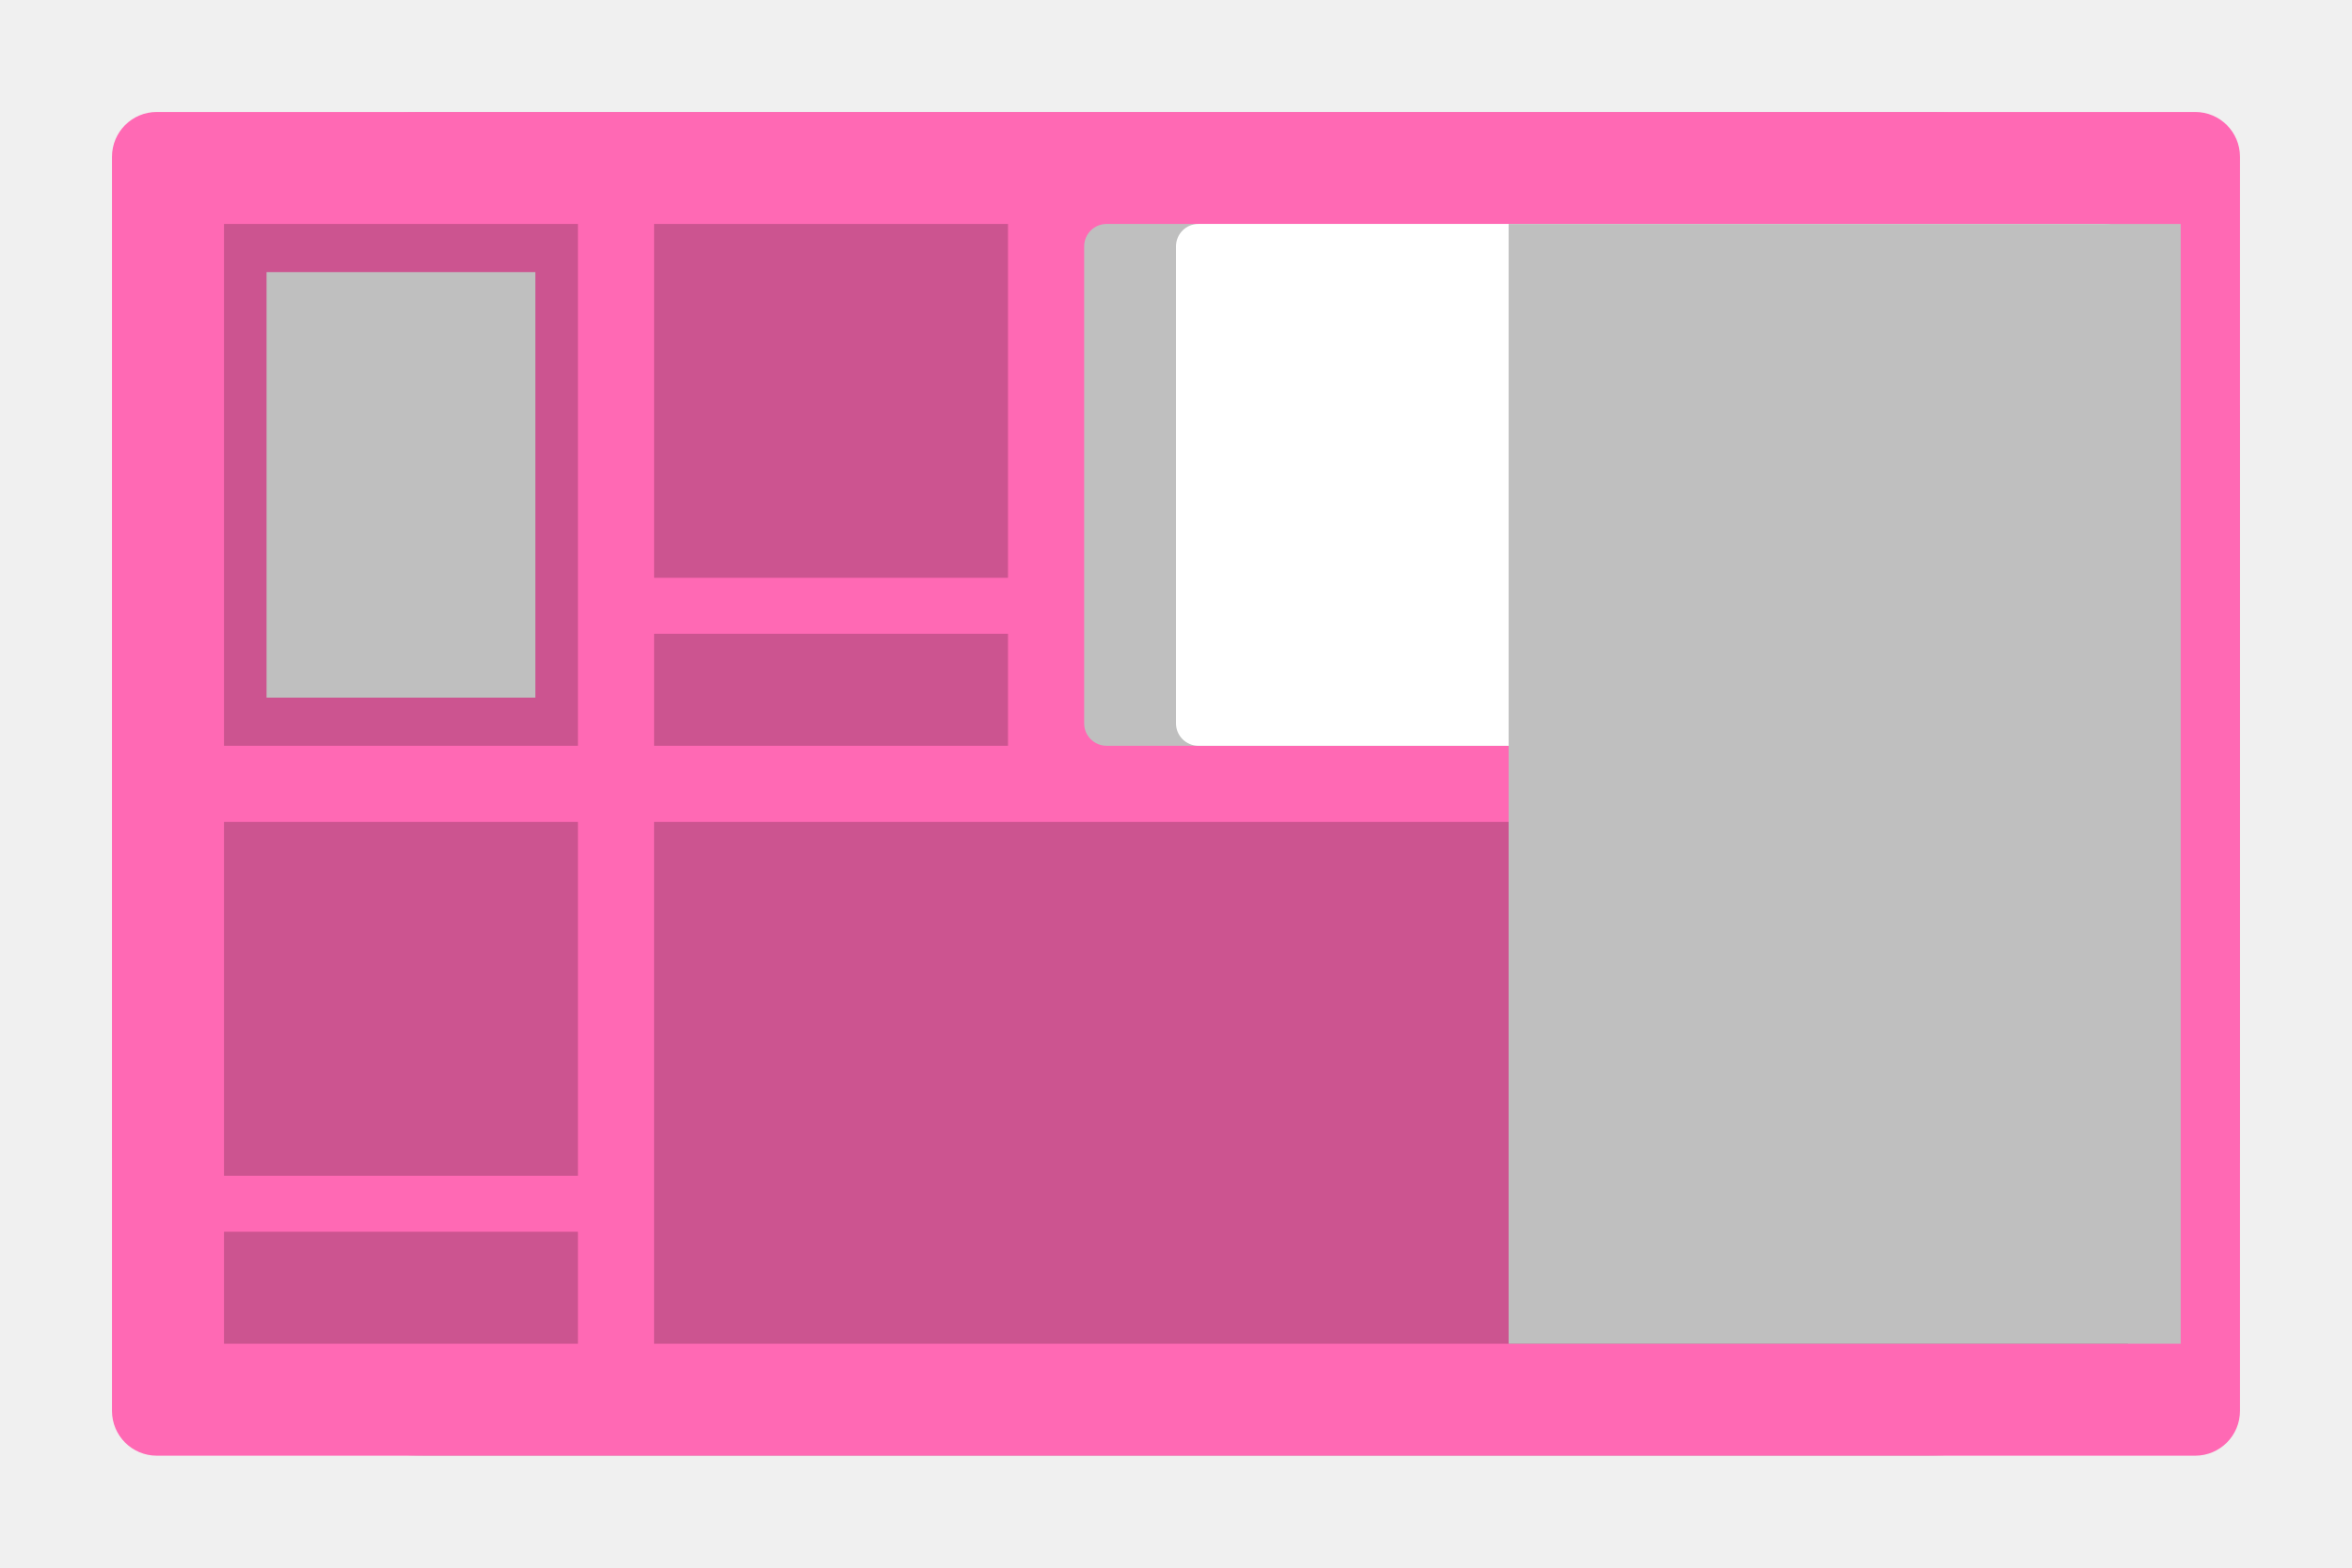
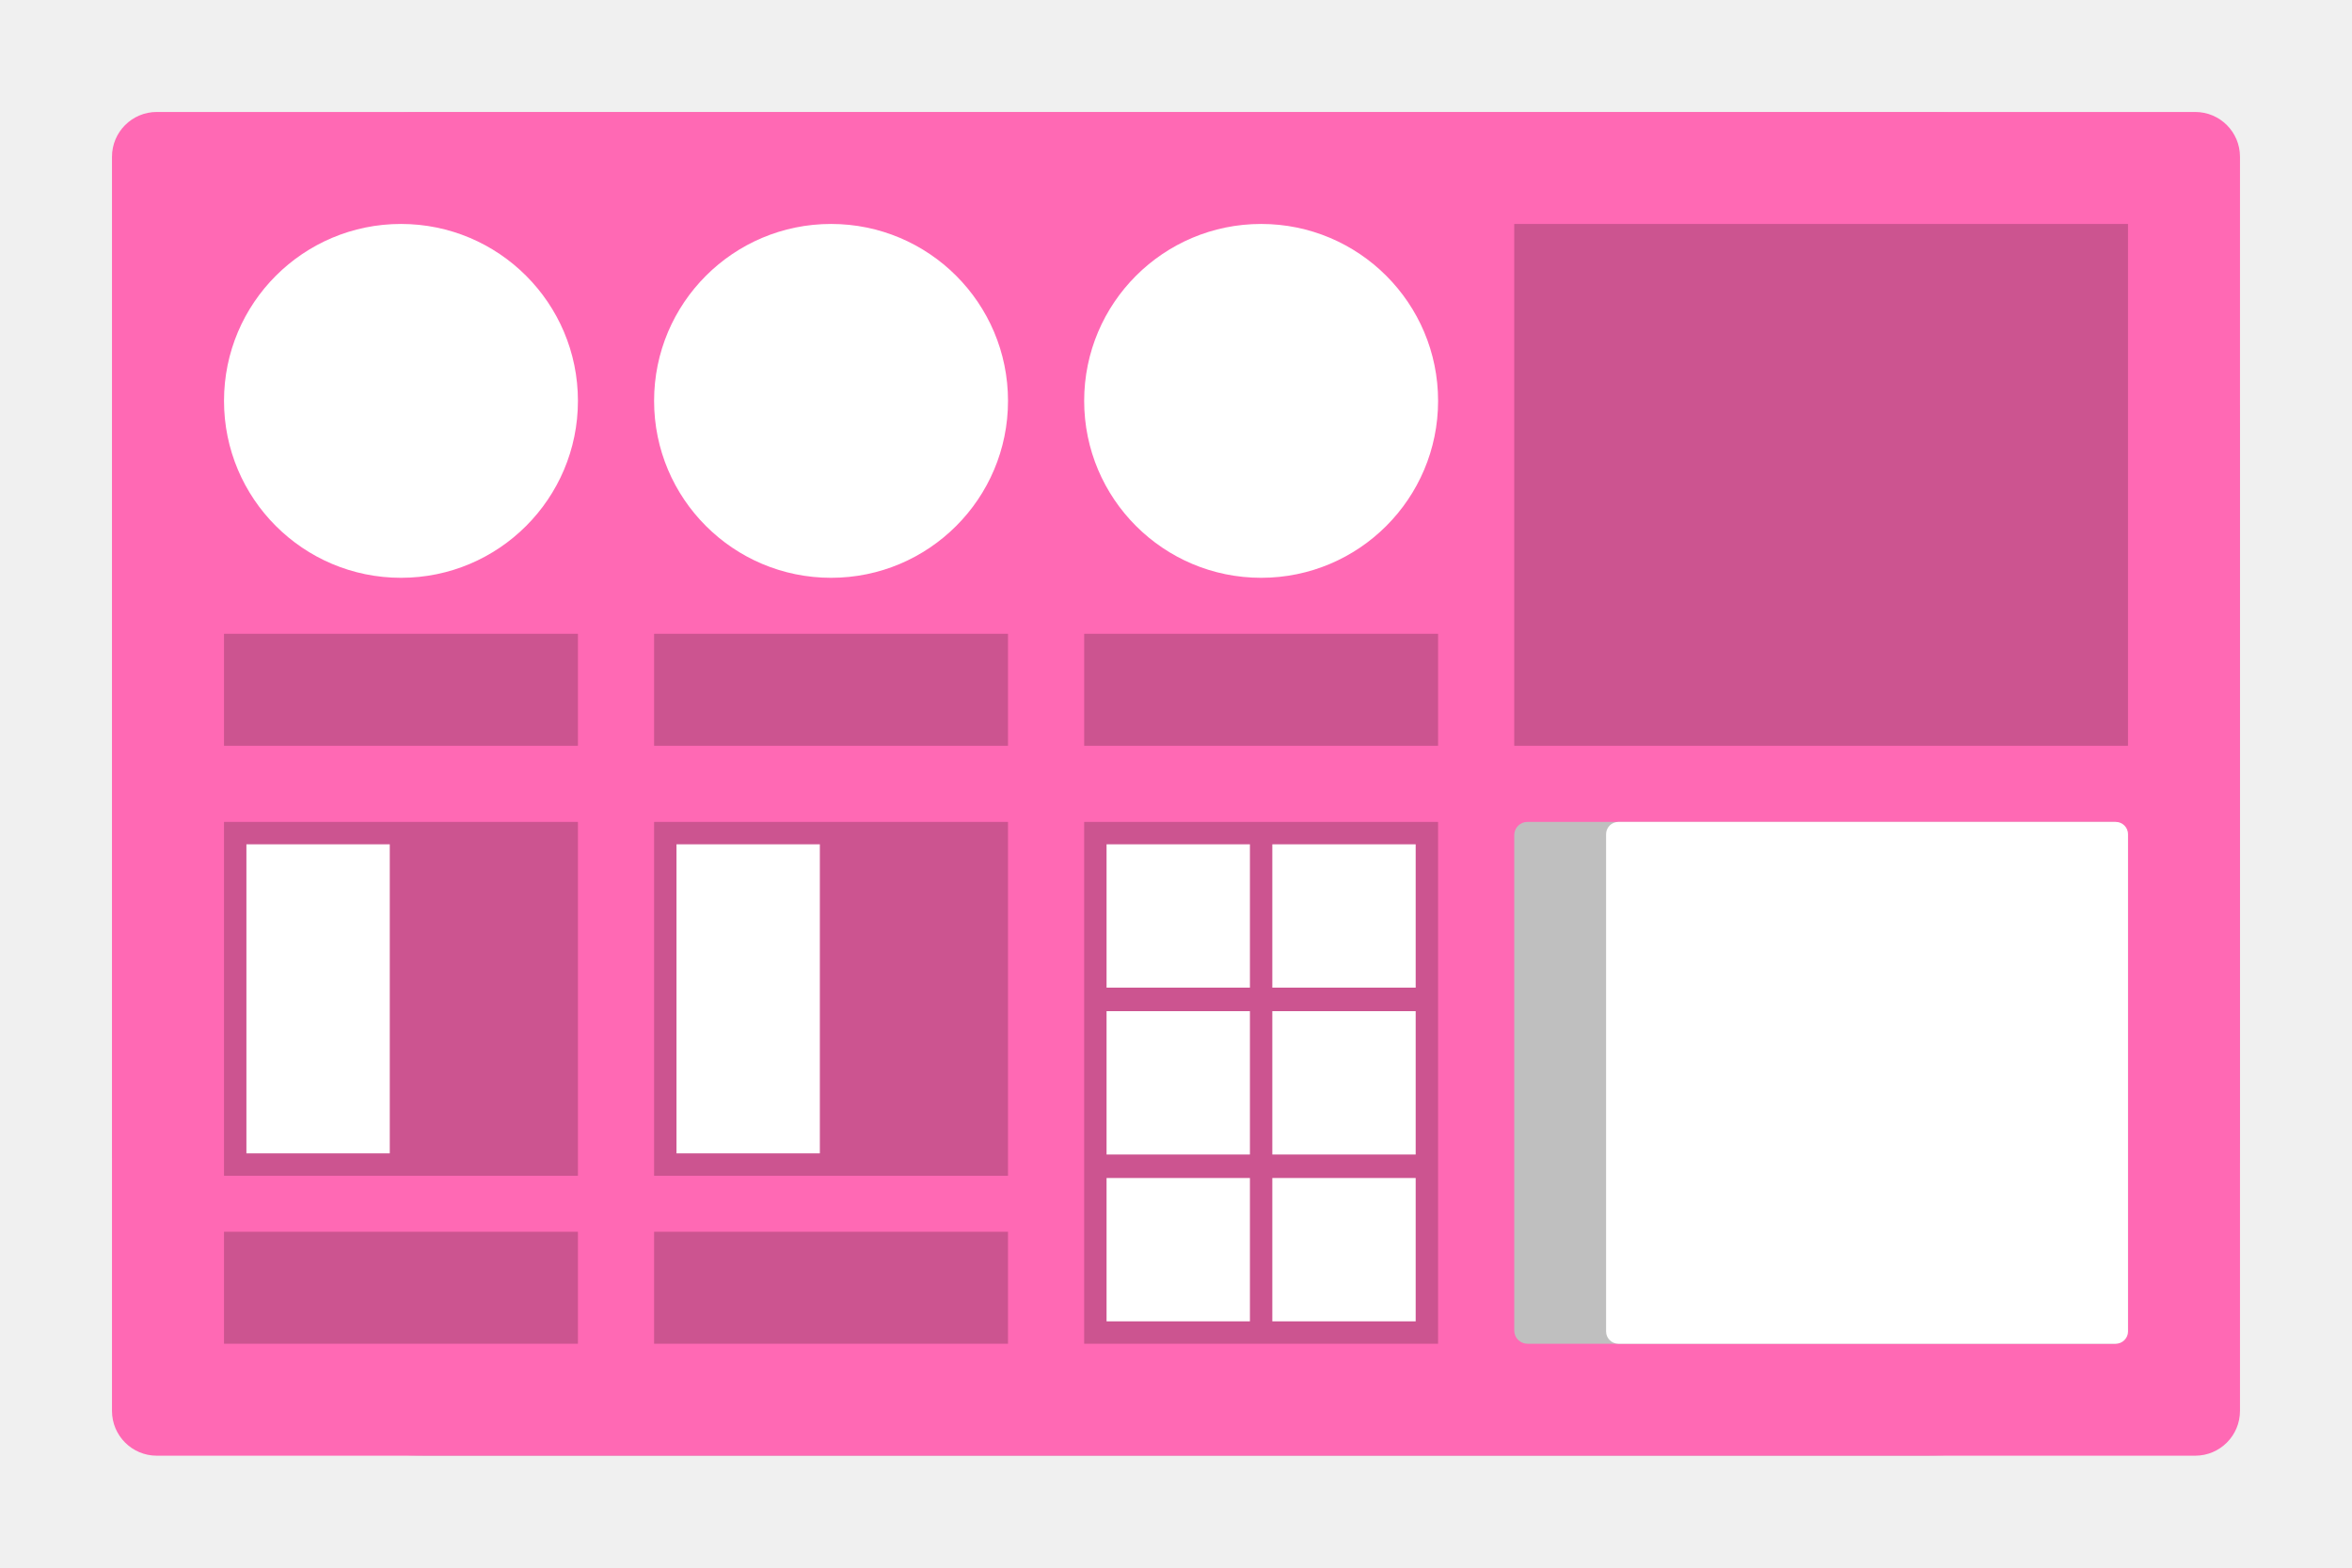
<svg xmlns="http://www.w3.org/2000/svg" width="105mm" height="70mm" viewBox="0 0 105 70" version="1.1" id="svg5">
  <defs id="defs2" />
  <g id="layer1-2" transform="translate(-0.1324995,-0.1324995)" style="display:inline">
    <rect style="display:inline;fill:#bfbfbf;fill-opacity:1;fill-rule:evenodd;stroke:none;stroke-width:0.265;stop-color:#000000" id="rect420" width="95" height="60" x="0.132" y="0.132" rx="14" transform="translate(5,5)" />
    <rect style="display:inline;fill:#ff69b4;fill-opacity:1;fill-rule:evenodd;stroke:none;stroke-width:0.265;stop-color:#000000" id="rect420-2" width="95" height="60" x="5.132" y="5.132" rx="2" />
  </g>
-   <g id="layer4">
-     <rect style="fill:#bfbfbf;fill-opacity:1;fill-rule:evenodd;stroke:none;stroke-width:0.265;stop-color:#000000" id="rect4978" width="46.55" height="23.3" x="48.4" y="10" rx="1" />
-     <rect style="display:inline;fill:#ffffff;fill-opacity:1;fill-rule:evenodd;stroke:none;stroke-width:0.265;stop-color:#000000" id="rect5110" width="42.45" height="23.3" x="52.5" y="10" rx="1" />
+   <g id="layer3-5-5-1-6" transform="translate(20.41644,-6.856249)" style="display:none">
+     <rect style="display:inline;fill:#cc5490;fill-rule:evenodd;stroke-width:0.265;stop-color:#000000" id="rect988-0-5" width="15.8" height="5" x="8.784" y="35.156" />
+     <rect style="display:inline;fill:#cc5490;fill-opacity:1;fill-rule:evenodd;stroke:none;stroke-width:0.265;stop-color:#000000" id="rect4845-3-2-9-7" width="15.8" height="15.8" x="8.784" y="16.856" />
+     <circle style="display:inline;fill:#cc5490;fill-opacity:1;fill-rule:evenodd;stroke-width:0.265;stop-color:#000000" id="path336-6" cy="24.756" cx="16.684" r="7.9" />
  </g>
-   <g id="layer3-5-2" transform="matrix(2.412193,0,0,1,12.83969,19.84375)" style="display:inline;stroke-width:0.644">
-     <rect style="fill:#cc5490;fill-opacity:1;fill-rule:evenodd;stroke:none;stroke-width:0.171;stop-color:#000000" id="rect4845-3-9" width="27.278" height="23.3" x="6.782" y="16.856" />
+   <g id="layer4" style="display:inline" transform="translate(19.2,26.7)">
+     <rect style="fill:#bfbfbf;fill-opacity:1;fill-rule:evenodd;stroke:none;stroke-width:0.265;stop-color:#000000" id="rect4978" width="27.4" height="23.3" x="48.4" y="10" rx="0.589" />
+     <rect style="display:inline;fill:#ffffff;fill-opacity:1;fill-rule:evenodd;stroke:none;stroke-width:0.265;stop-color:#000000" id="rect5110" width="23.3" height="23.3" x="52.5" y="10" rx="0.549" />
  </g>
-   <g id="layer3-5-5" transform="translate(27.91644,-6.856249)" style="display:none">
-     <rect style="fill:#cc5490;fill-opacity:1;fill-rule:evenodd;stroke:none;stroke-width:0.265;stop-color:#000000" id="rect4845-3-2" width="23.3" height="15.8" x="8.784" y="16.856" />
-     <rect style="display:inline;fill:#cc5490;fill-rule:evenodd;stroke-width:0.265;stop-color:#000000" id="rect988" width="23.3" height="5" x="8.784" y="35.156" />
+   <g id="layer3-5-2" transform="matrix(1.004469,0,0,1,60.78735,-6.856247)" style="display:inline;stroke-width:0.998">
+     <rect style="fill:#cc5490;fill-opacity:1;fill-rule:evenodd;stroke:none;stroke-width:0.264;stop-color:#000000" id="rect4845-3-9" width="27.278" height="23.3" x="6.782" y="16.856" />
  </g>
-   <g id="layer3-5-5-1" transform="translate(1.216435,19.84375)" style="display:inline">
+   <g id="layer2" style="display:inline" transform="translate(5.8427643e-7,26.7)">
+     <rect style="display:inline;fill:#cc5490;fill-opacity:1;fill-rule:evenodd;stroke-width:0.265;stop-color:#000000" id="rect1496" width="15.8" height="23.3" x="48.4" y="10" />
+     <rect style="fill:#ffffff;fill-opacity:1;fill-rule:evenodd;stroke-width:0.265;stop-color:#000000" id="rect1636" width="6.4" height="6.4" x="56.8" y="25.9" />
+     <rect style="fill:#ffffff;fill-opacity:1;fill-rule:evenodd;stroke-width:0.265;stop-color:#000000" id="rect1668" width="6.4" height="6.4" x="56.8" y="18.45" />
+     <rect style="fill:#ffffff;fill-opacity:1;fill-rule:evenodd;stroke-width:0.265;stop-color:#000000" id="rect1666" width="6.4" height="6.4" x="56.8" y="11" />
+     <rect style="fill:#ffffff;fill-opacity:1;fill-rule:evenodd;stroke-width:0.265;stop-color:#000000" id="rect1671" width="6.4" height="6.4" x="49.4" y="25.9" />
+     <rect style="fill:#ffffff;fill-opacity:1;fill-rule:evenodd;stroke-width:0.265;stop-color:#000000" id="rect1673" width="6.4" height="6.4" x="49.4" y="18.45" />
+     <rect style="fill:#ffffff;fill-opacity:1;fill-rule:evenodd;stroke-width:0.265;stop-color:#000000" id="rect1675" width="6.4" height="6.4" x="49.4" y="11" />
+   </g>
+   <g id="layer3-5-5-1-6-5" transform="translate(20.41644,19.84375)" style="display:inline">
+     <rect style="display:inline;fill:#cc5490;fill-rule:evenodd;stroke-width:0.265;stop-color:#000000" id="rect988-0-5-3" width="15.8" height="5" x="8.784" y="35.156" />
+     <rect style="display:inline;fill:#cc5490;fill-opacity:1;fill-rule:evenodd;stroke:none;stroke-width:0.265;stop-color:#000000" id="rect4845-3-2-9-7-5" width="15.8" height="15.8" x="8.784" y="16.856" />
+     <rect style="display:inline;fill:#ffffff;fill-opacity:1;fill-rule:evenodd;stroke:none;stroke-width:0.265;stop-color:#000000" id="rect1379" width="6.4" height="13.8" x="9.784" y="17.856" />
+   </g>
+   <g id="g1883" transform="translate(1.216436,19.84375)" style="display:inline">
+     <rect style="display:inline;fill:#cc5490;fill-rule:evenodd;stroke-width:0.265;stop-color:#000000" id="rect1875" width="15.8" height="5" x="8.784" y="35.156" />
+     <rect style="display:inline;fill:#cc5490;fill-opacity:1;fill-rule:evenodd;stroke:none;stroke-width:0.265;stop-color:#000000" id="rect1877" width="15.8" height="15.8" x="8.784" y="16.856" />
+     <rect style="display:inline;fill:#ffffff;fill-opacity:1;fill-rule:evenodd;stroke:none;stroke-width:0.265;stop-color:#000000" id="rect1881" width="6.4" height="13.8" x="9.784" y="17.856" />
+   </g>
+   <g id="g1439" transform="translate(20.41644,-6.856249)" style="display:inline">
+     <rect style="display:inline;fill:#cc5490;fill-rule:evenodd;stroke-width:0.265;stop-color:#000000" id="rect1433" width="15.8" height="5" x="8.784" y="35.156" />
+     <circle style="display:inline;fill:#ffffff;fill-opacity:1;fill-rule:evenodd;stroke-width:0.265;stop-color:#000000" id="circle1437" cy="24.756" cx="16.684" r="7.9" />
+   </g>
+   <g id="layer3-5-5-1" transform="translate(39.61643,-6.856249)" style="display:inline">
    <rect style="display:inline;fill:#cc5490;fill-rule:evenodd;stroke-width:0.265;stop-color:#000000" id="rect988-0" width="15.8" height="5" x="8.784" y="35.156" />
-     <rect style="display:inline;fill:#cc5490;fill-opacity:1;fill-rule:evenodd;stroke:none;stroke-width:0.265;stop-color:#000000" id="rect4845-3-2-9" width="15.8" height="15.8" x="8.784" y="16.856" />
+     <circle style="fill:#ffffff;fill-opacity:1;fill-rule:evenodd;stroke-width:0.265;stop-color:#000000" id="path336" cy="24.756" cx="16.684" r="7.9" />
  </g>
-   <g id="g1494" transform="translate(20.41643,-6.85625)" style="display:inline">
-     <rect style="display:inline;fill:#cc5490;fill-rule:evenodd;stroke-width:0.265;stop-color:#000000" id="rect1490" width="15.8" height="5" x="8.784" y="35.156" />
-     <rect style="display:inline;fill:#cc5490;fill-opacity:1;fill-rule:evenodd;stroke:none;stroke-width:0.265;stop-color:#000000" id="rect1492" width="15.8" height="15.8" x="8.784" y="16.856" />
+   <g id="layer3-5-5-1-6-2" transform="translate(1.216436,-6.856249)" style="display:inline">
+     <rect style="display:inline;fill:#cc5490;fill-rule:evenodd;stroke-width:0.265;stop-color:#000000" id="rect988-0-5-7" width="15.8" height="5" x="8.784" y="35.156" />
+     <circle style="fill:#ffffff;fill-opacity:1;fill-rule:evenodd;stroke-width:0.265;stop-color:#000000" id="path336-6-3" cy="24.756" cx="16.684" r="7.9" />
  </g>
-   <g id="layer2" style="display:none" transform="translate(4.7625,2.900001)">
-     <rect style="fill:#cc5490;fill-opacity:1;fill-rule:evenodd;stroke:none;stroke-width:0.265;stop-color:#000000" id="rect4845-3-8" width="23.3" height="23.3" x="5.238" y="7.1" />
-     <rect style="display:none;fill:#bfbfbf;fill-opacity:1;fill-rule:evenodd;stroke:none;stroke-width:0.265;stop-color:#000000" id="rect4783" width="24" height="34" x="4.888" y="1.75" />
-     <rect style="display:inline;fill:#bfbfbf;fill-opacity:1;fill-rule:evenodd;stroke:none;stroke-width:0.265;stop-color:#000000" id="rect4783-1" width="12.4" height="17.5" x="10.688" y="10" />
-     <rect style="display:inline;fill:#bfbfbf;fill-opacity:1;fill-rule:evenodd;stroke:none;stroke-width:0.265;stop-color:#000000" id="rect4783-5" width="9.63" height="12.9" x="12.072" y="12.3" />
-   </g>
-   <g id="layer2-6" style="display:inline" transform="translate(4.7625,2.900001)">
-     <rect style="fill:#cc5490;fill-opacity:1;fill-rule:evenodd;stroke:none;stroke-width:0.265;stop-color:#000000" id="rect4845-3-8-7" width="15.8" height="23.3" x="5.238" y="7.1" />
-     <rect style="display:none;fill:#bfbfbf;fill-opacity:1;fill-rule:evenodd;stroke:none;stroke-width:0.265;stop-color:#000000" id="rect4783-1-5" width="12.4" height="17.5" x="6.938" y="10" />
-     <rect style="display:inline;fill:#bfbfbf;fill-opacity:1;fill-rule:evenodd;stroke:none;stroke-width:0.265;stop-color:#000000" id="rect1637" width="12" height="19" x="7.138" y="9.25" />
-   </g>
-   <g id="layer1">
-     <rect style="fill:#bfbfbf;fill-rule:evenodd;stroke-width:0.265;stop-color:#000000;fill-opacity:1" id="rect1872" width="30" height="50" x="67.352" y="10" />
+   <g id="layer1" style="display:none">
+     <rect style="fill:#bfbfbf;fill-opacity:1;fill-rule:evenodd;stroke-width:0.265;stop-color:#000000" id="rect1872" width="30" height="50" x="67.352" y="10" />
  </g>
</svg>
